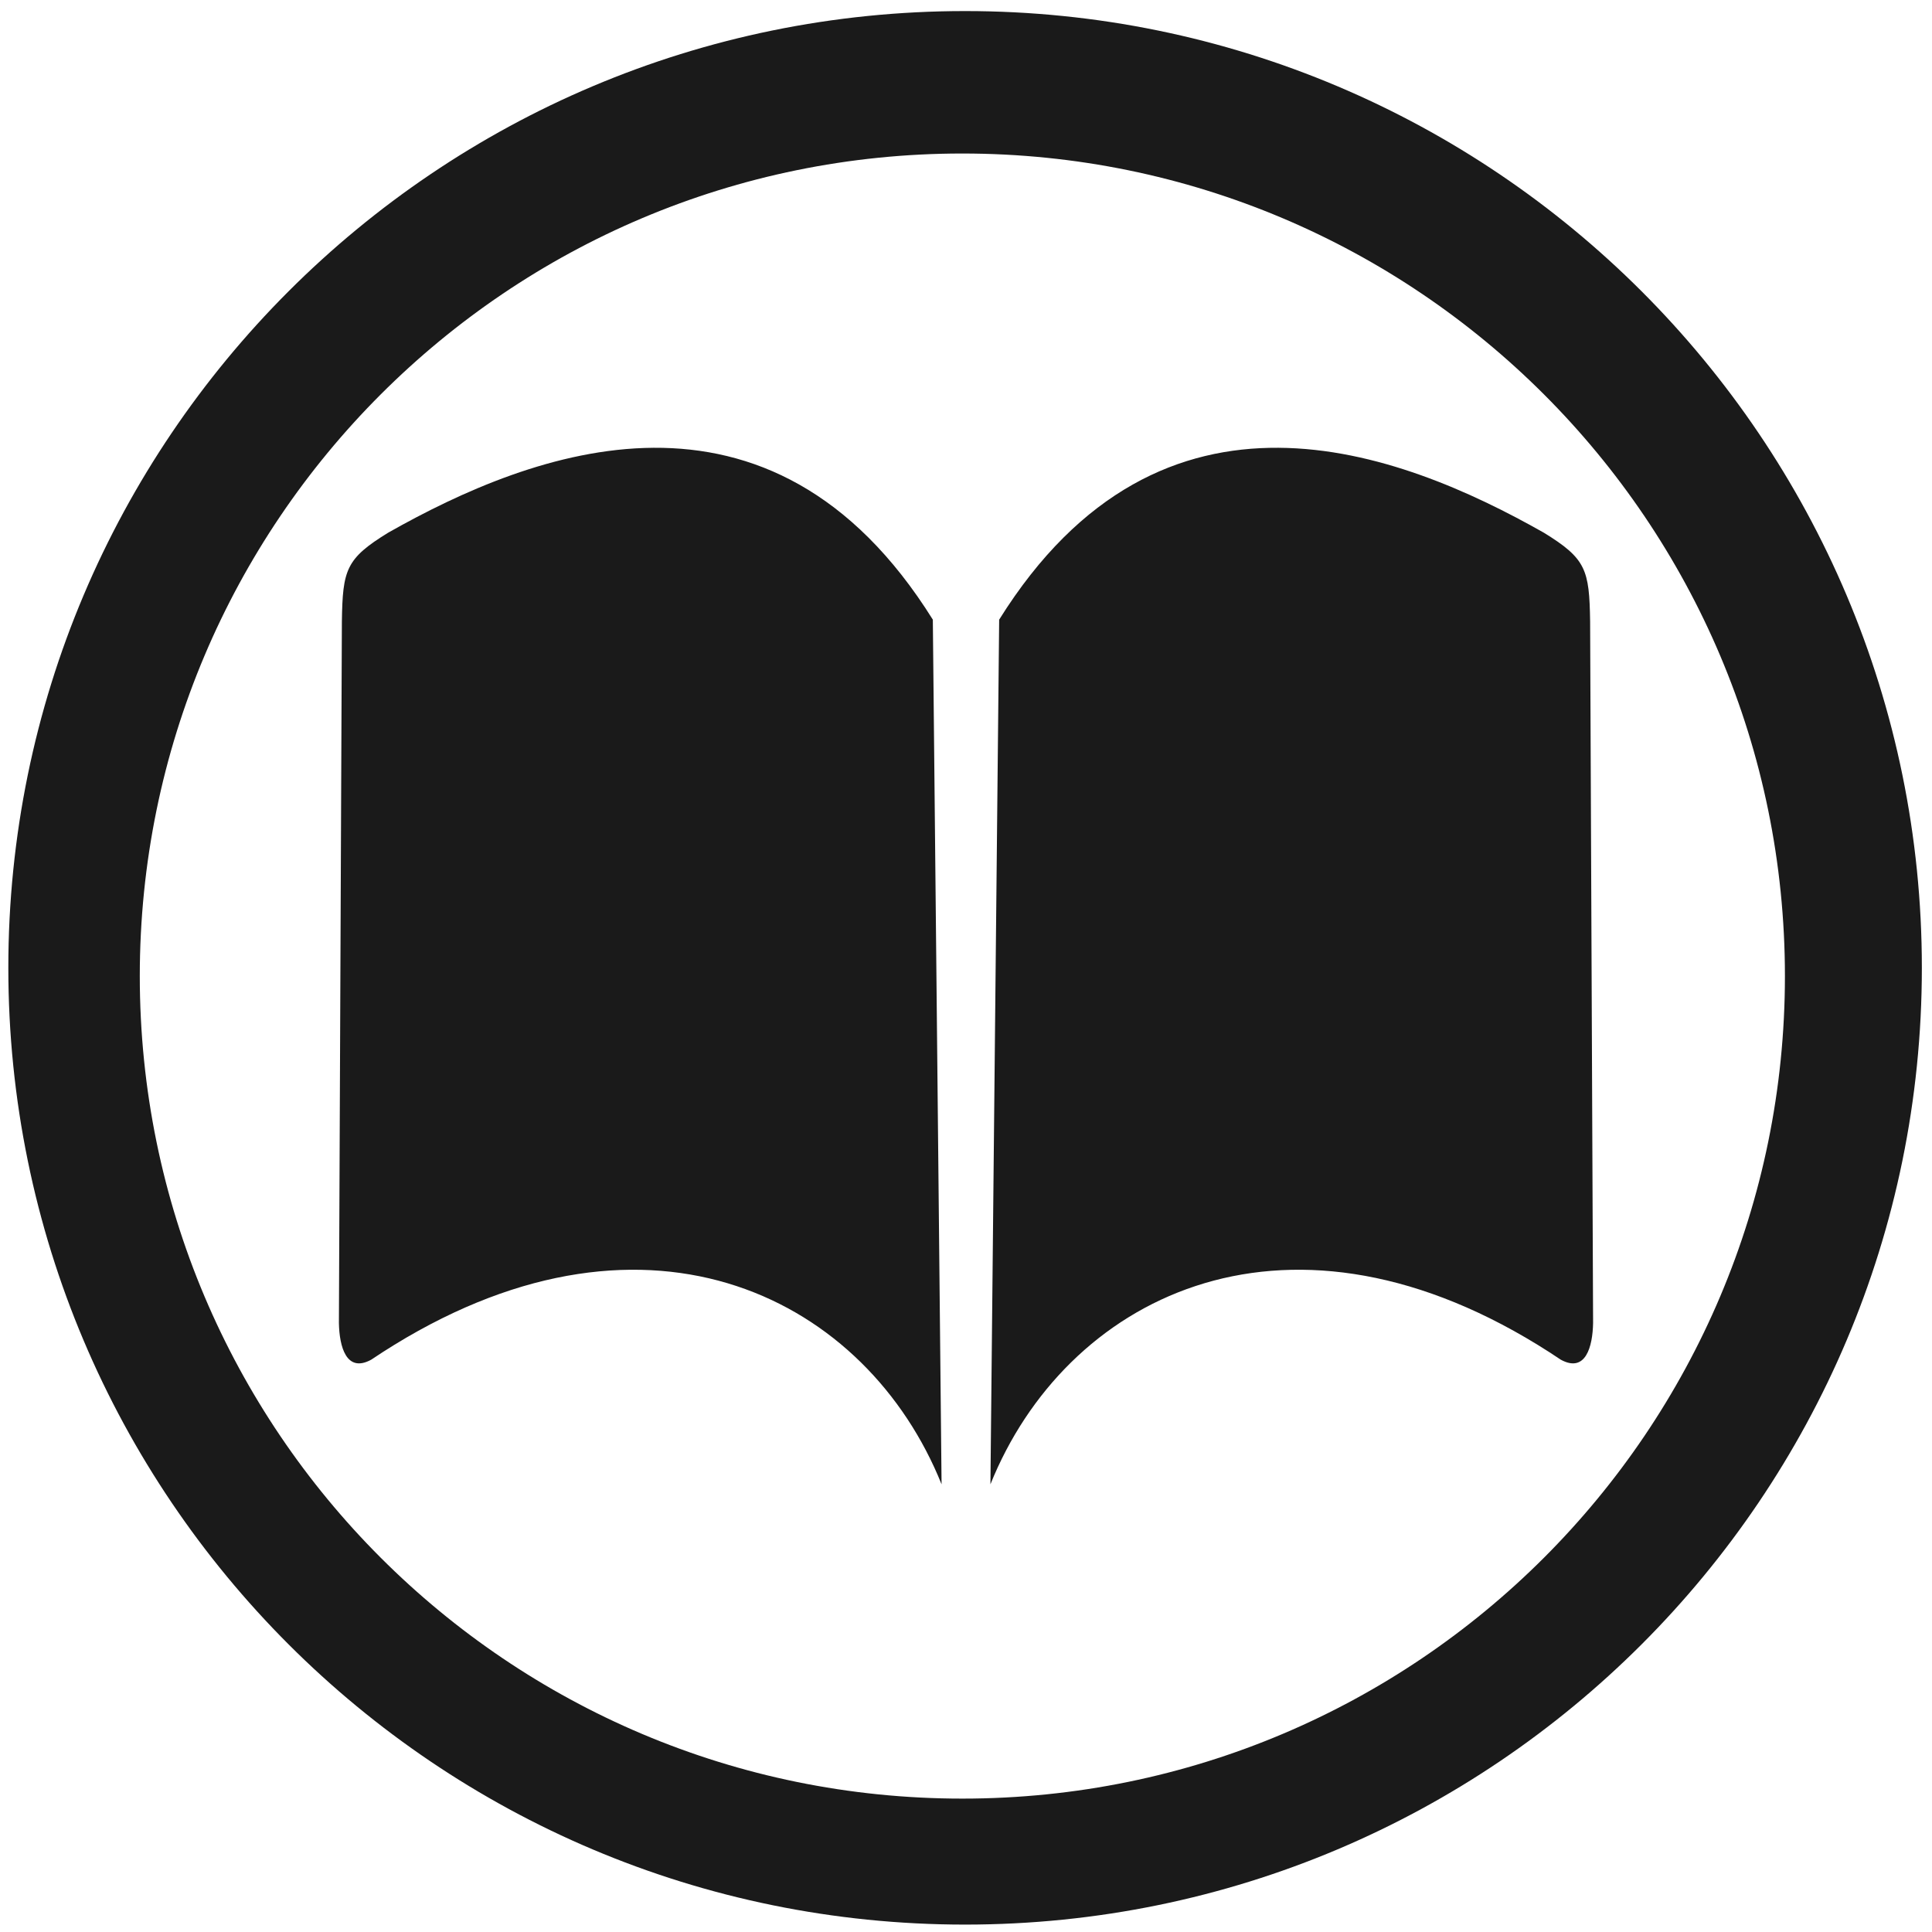
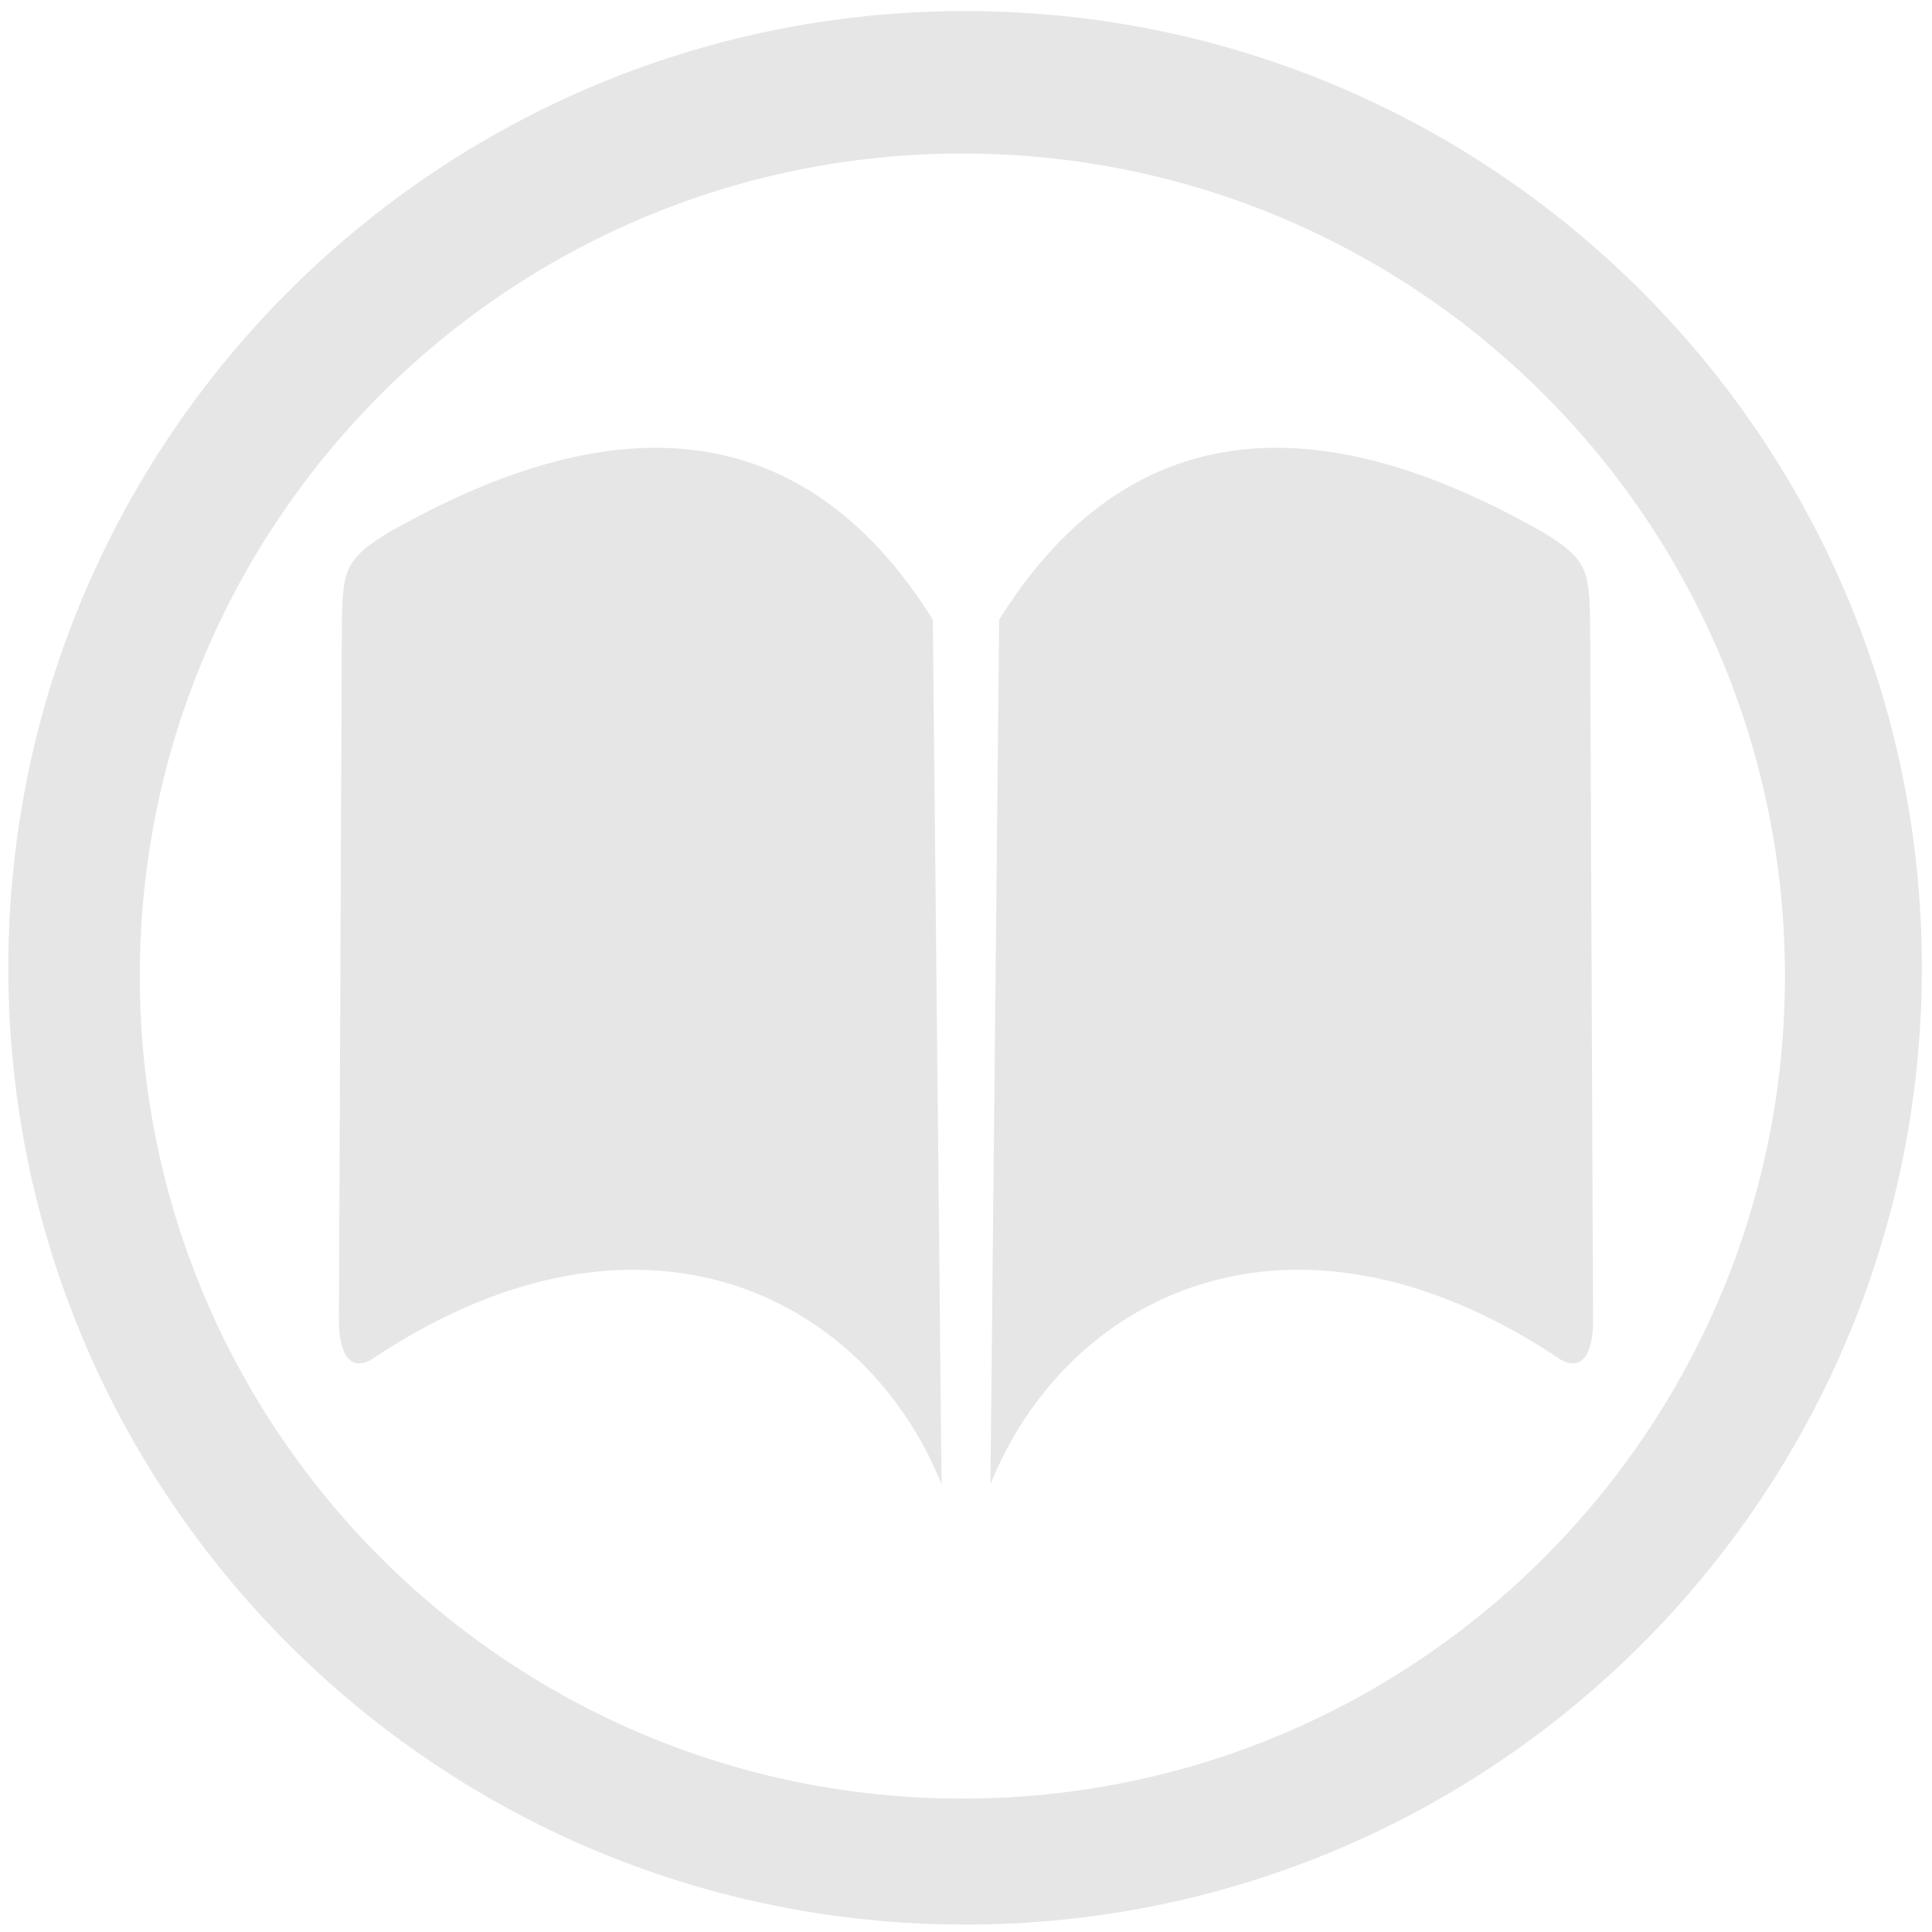
<svg xmlns="http://www.w3.org/2000/svg" width="48" height="48" viewBox="0 0 12.7 12.7" version="1.1" id="svg829">
  <defs id="defs823" />
  <g id="layer1" transform="translate(0,-284.3)">
-     <path style="fill:#1a1a1a;fill-opacity:1;stroke-width:0.525" d="M 23.979 0.275 A 23.771 23.771 0 0 0 0.207 24.047 A 23.771 23.771 0 0 0 23.979 47.816 A 23.771 23.771 0 0 0 47.748 24.047 A 23.771 23.771 0 0 0 23.979 0.275 z M 23.91 3.814 A 20.436 20.436 0 0 1 44.346 24.25 A 20.436 20.436 0 0 1 23.91 44.686 A 20.436 20.436 0 0 1 3.473 24.25 A 20.436 20.436 0 0 1 23.91 3.814 z M 16.238 11.125 C 13.809 11.141 11.438 12.219 9.645 13.234 C 8.596 13.879 8.513 14.149 8.494 15.438 L 8.42 32.869 C 8.431 33.46 8.606 34.118 9.223 33.781 C 9.415 33.652 9.606 33.529 9.797 33.412 C 16.183 29.491 21.544 32.281 23.393 36.877 L 23.176 15.395 C 21.153 12.156 18.667 11.11 16.238 11.125 z M 31.762 11.125 C 29.333 11.109 26.847 12.156 24.824 15.395 L 24.607 36.877 C 26.456 32.281 31.817 29.491 38.203 33.412 C 38.394 33.529 38.585 33.652 38.777 33.781 C 39.394 34.118 39.569 33.46 39.58 32.869 L 39.506 15.438 C 39.487 14.149 39.404 13.879 38.355 13.234 C 36.562 12.219 34.191 11.14 31.762 11.125 z " transform="matrix(0.2645833,0,0,0.2645833,0,284.3)" id="path822" />
+     <path style="fill:#e6e6e6;fill-opacity:1;stroke-width:0.525" d="M 23.979 0.275 A 23.771 23.771 0 0 0 0.207 24.047 A 23.771 23.771 0 0 0 23.979 47.816 A 23.771 23.771 0 0 0 47.748 24.047 A 23.771 23.771 0 0 0 23.979 0.275 z M 23.91 3.814 A 20.436 20.436 0 0 1 44.346 24.25 A 20.436 20.436 0 0 1 23.91 44.686 A 20.436 20.436 0 0 1 3.473 24.25 A 20.436 20.436 0 0 1 23.91 3.814 z M 16.238 11.125 C 13.809 11.141 11.438 12.219 9.645 13.234 C 8.596 13.879 8.513 14.149 8.494 15.438 L 8.42 32.869 C 8.431 33.46 8.606 34.118 9.223 33.781 C 9.415 33.652 9.606 33.529 9.797 33.412 C 16.183 29.491 21.544 32.281 23.393 36.877 L 23.176 15.395 C 21.153 12.156 18.667 11.11 16.238 11.125 z M 31.762 11.125 C 29.333 11.109 26.847 12.156 24.824 15.395 L 24.607 36.877 C 26.456 32.281 31.817 29.491 38.203 33.412 C 38.394 33.529 38.585 33.652 38.777 33.781 C 39.394 34.118 39.569 33.46 39.58 32.869 L 39.506 15.438 C 39.487 14.149 39.404 13.879 38.355 13.234 C 36.562 12.219 34.191 11.14 31.762 11.125 z " transform="matrix(0.2645833,0,0,0.2645833,0,284.3)" id="path822" />
  </g>
</svg>
